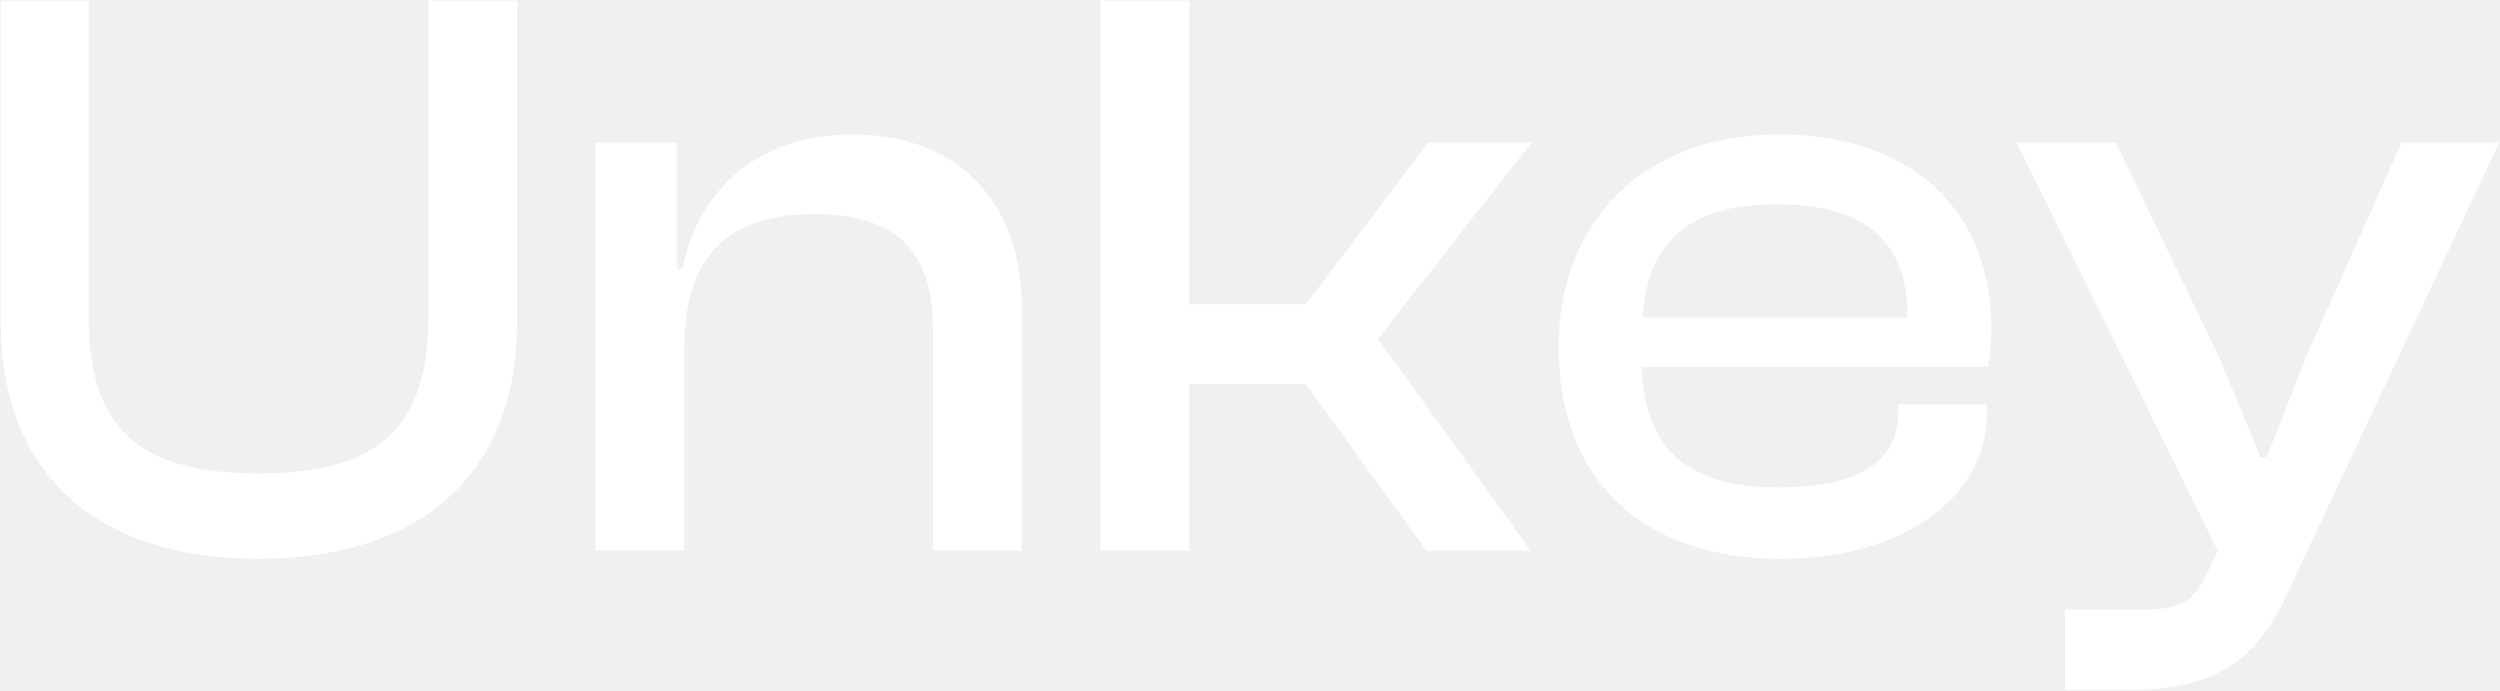
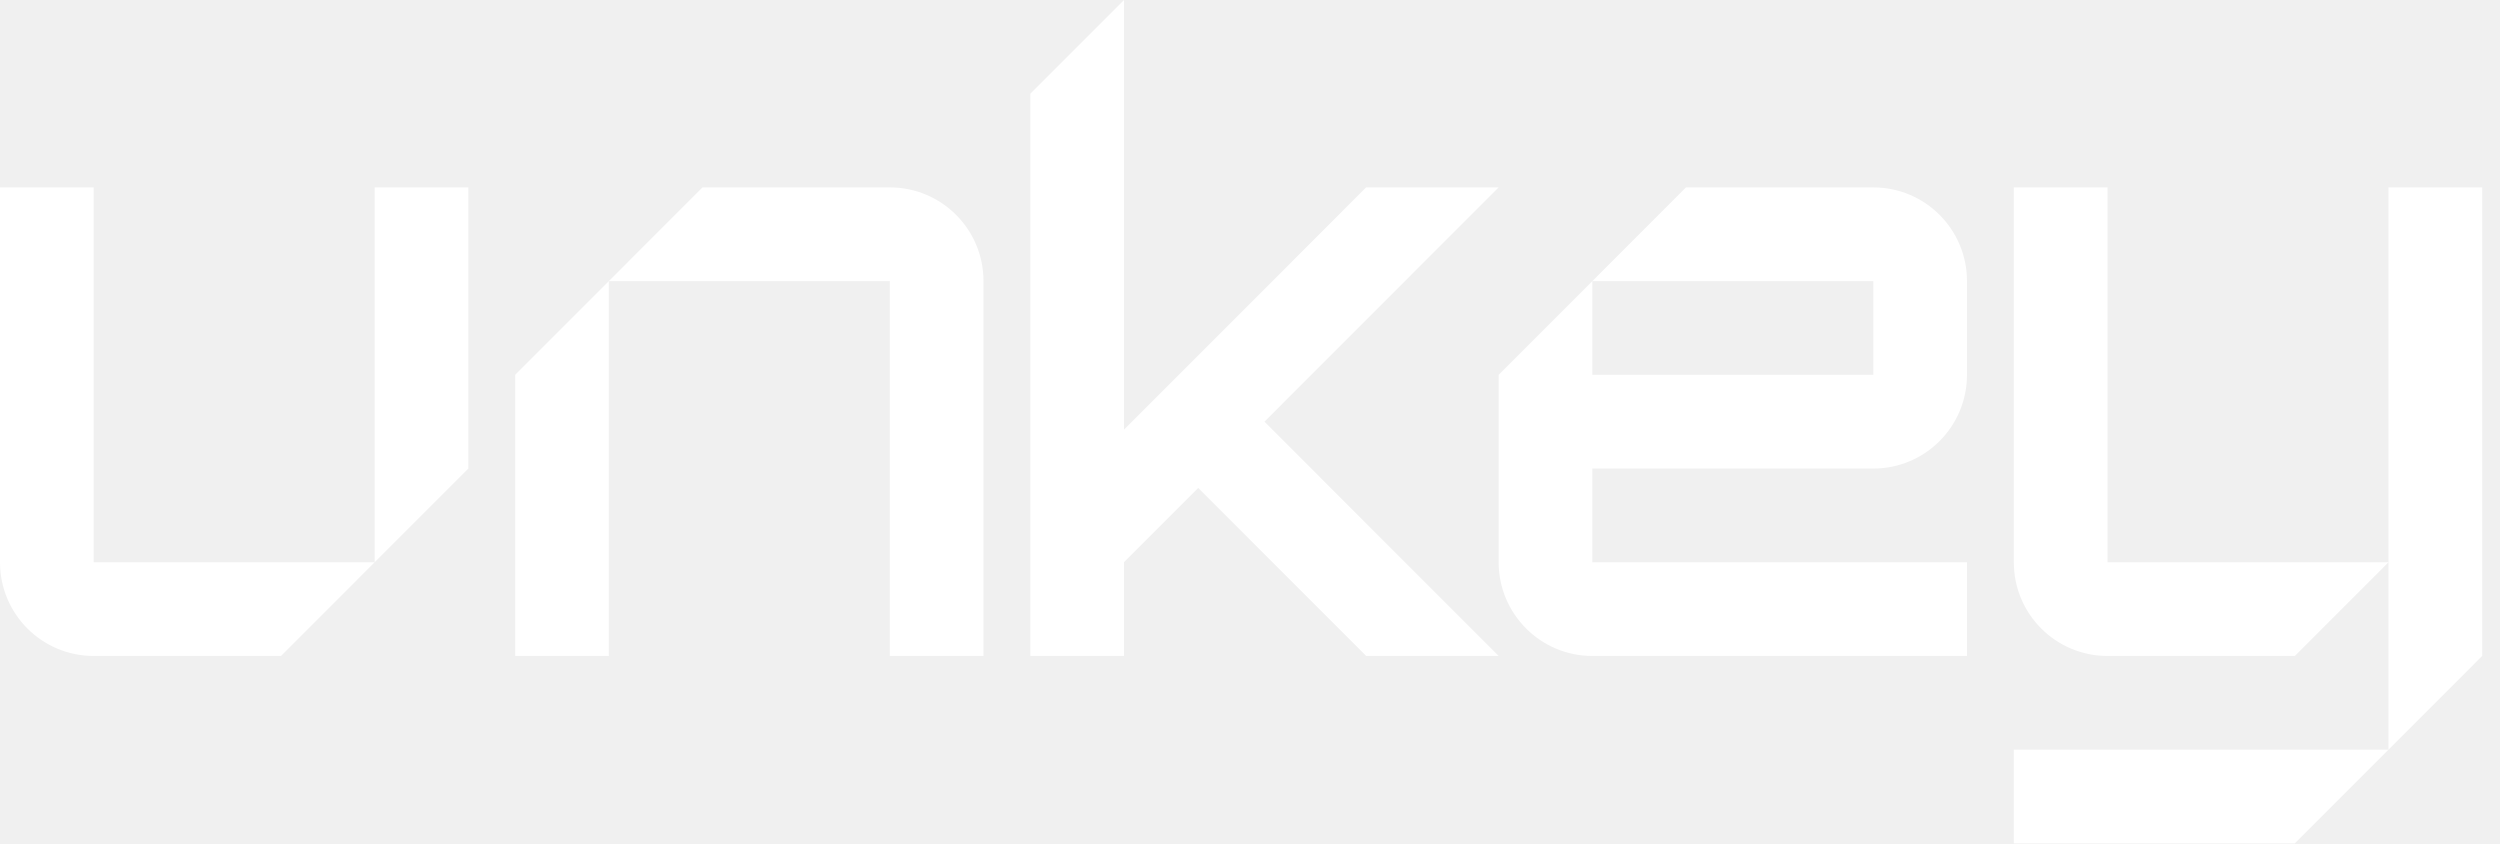
- <svg xmlns="http://www.w3.org/2000/svg" width="120" viewBox="0 0 1285 355" fill="none">
-   <path d="M132.875 287.219C48.5 287.219 0.406 242.5 0.406 165.719V0.344H45.547V162.766C45.547 219.719 70.859 243.344 132.875 243.344C194.891 243.344 220.203 219.719 220.203 162.766V0.344H265.766V165.719C265.766 242.5 217.672 287.219 132.875 287.219ZM351.703 283H306.14V73.328H347.906V138.297H350.859C357.187 102.859 385.031 69.109 438.187 69.109C496.406 69.109 525.093 108.344 525.093 156.859V283H479.531V169.094C479.531 129.859 461.812 110.031 418.359 110.031C372.375 110.031 351.703 133.656 351.703 179.219V283ZM611.255 283H565.692V0.344H611.255V156.438H671.161L734.02 73.328H787.177L708.286 174.156L786.755 283H733.177L671.161 197.359H611.255V283ZM915.057 287.219C846.292 287.219 801.151 248.406 801.151 178.375C801.151 112.984 845.87 69.109 914.214 69.109C979.182 69.109 1023.48 104.969 1023.48 168.672C1023.48 176.266 1023.06 182.172 1021.79 188.5H843.761C845.448 229 865.276 250.516 913.792 250.516C957.667 250.516 975.807 236.172 975.807 211.281V207.906H1021.37V211.703C1021.37 256.422 977.495 287.219 915.057 287.219ZM913.37 104.969C866.964 104.969 846.714 125.641 844.182 163.188H980.448V162.344C980.448 123.531 958.089 104.969 913.37 104.969ZM1091.36 354.719H1061.4V313.375H1102.32C1120.89 313.375 1128.48 308.312 1134.81 293.969L1139.87 283L1036.51 73.328H1087.56L1141.14 184.703L1161.81 234.906H1165.18L1185.01 184.281L1234.37 73.328H1284.57L1175.31 305.781C1158.01 343.328 1134.39 354.719 1091.36 354.719Z" fill="white" />
+ <svg xmlns="http://www.w3.org/2000/svg" width="83" height="28" viewBox="0 0 83 28" fill="none">
+   <path d="M76.188 28H66.859V24.889H79.298L76.188 28Z" fill="white" />
+   <path d="M82.408 21.778L79.298 24.889V6.222H82.408V21.778Z" fill="white" />
+   <path d="M3.11 6.222V18.667H12.439L9.329 21.778H3.11C1.392 21.778 0 20.386 0 18.667V6.222H3.11Z" fill="white" />
+   <path d="M20.213 9.333V21.778H17.104V12.444L20.213 9.333Z" fill="white" />
+   <path d="M29.542 6.222C31.261 6.222 32.652 7.614 32.652 9.333V21.778H29.542V9.333H20.213L23.323 6.222H29.542Z" fill="white" />
+   <path d="M37.317 14.264L45.355 6.222H49.754L41.98 14L49.755 21.778H45.357L39.781 16.2L37.317 18.664V21.778H34.207V3.111L37.317 0V14.264Z" fill="white" />
+   <path d="M62.194 6.222C63.911 6.222 65.304 7.614 65.304 9.333V12.444C65.304 14.163 63.911 15.556 62.194 15.556H52.865V18.667H65.304V21.778H52.865C52.007 21.778 51.23 21.429 50.667 20.866C50.104 20.303 49.755 19.525 49.755 18.667V12.444L52.865 9.333V12.444H62.194V9.333H52.865L55.975 6.222H62.194Z" fill="white" />
+   <path d="M69.969 6.222V18.667H79.298L76.188 21.778H69.969C68.251 21.778 66.859 20.386 66.859 18.667V6.222H69.969Z" fill="white" />
+   <path d="M15.549 15.556L12.439 18.667V6.222H15.549V15.556Z" fill="white" />
</svg>
